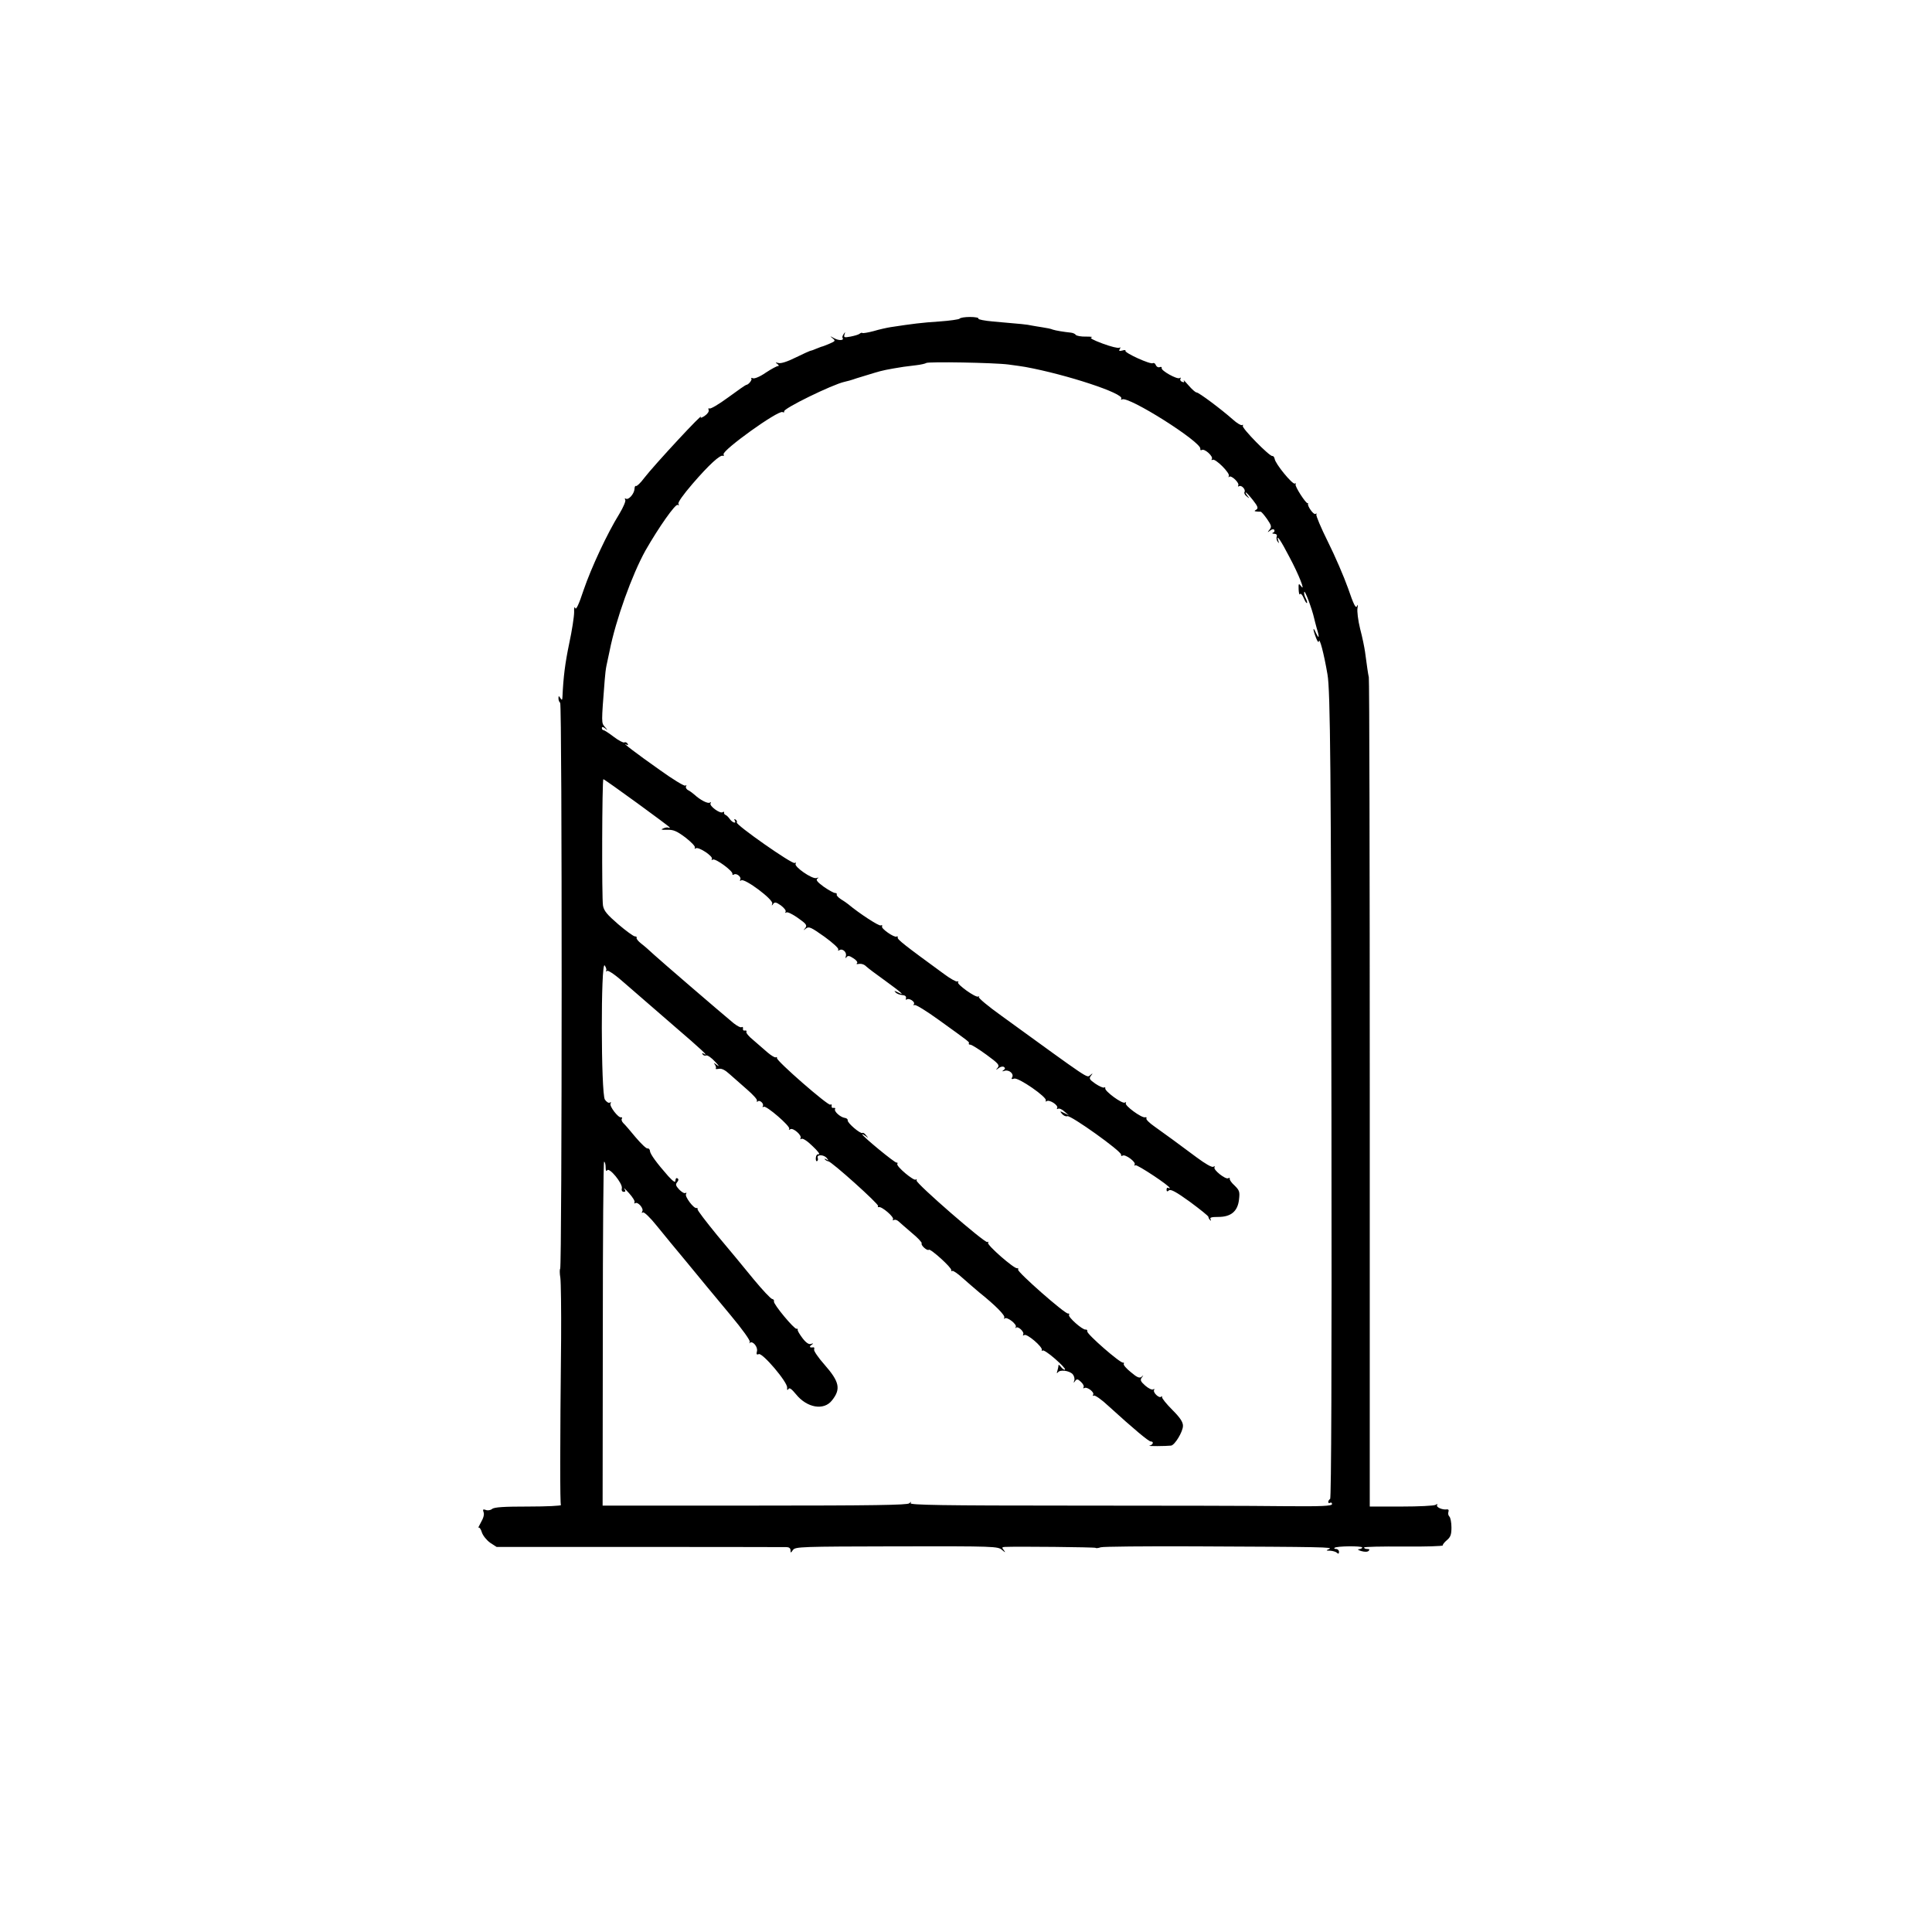
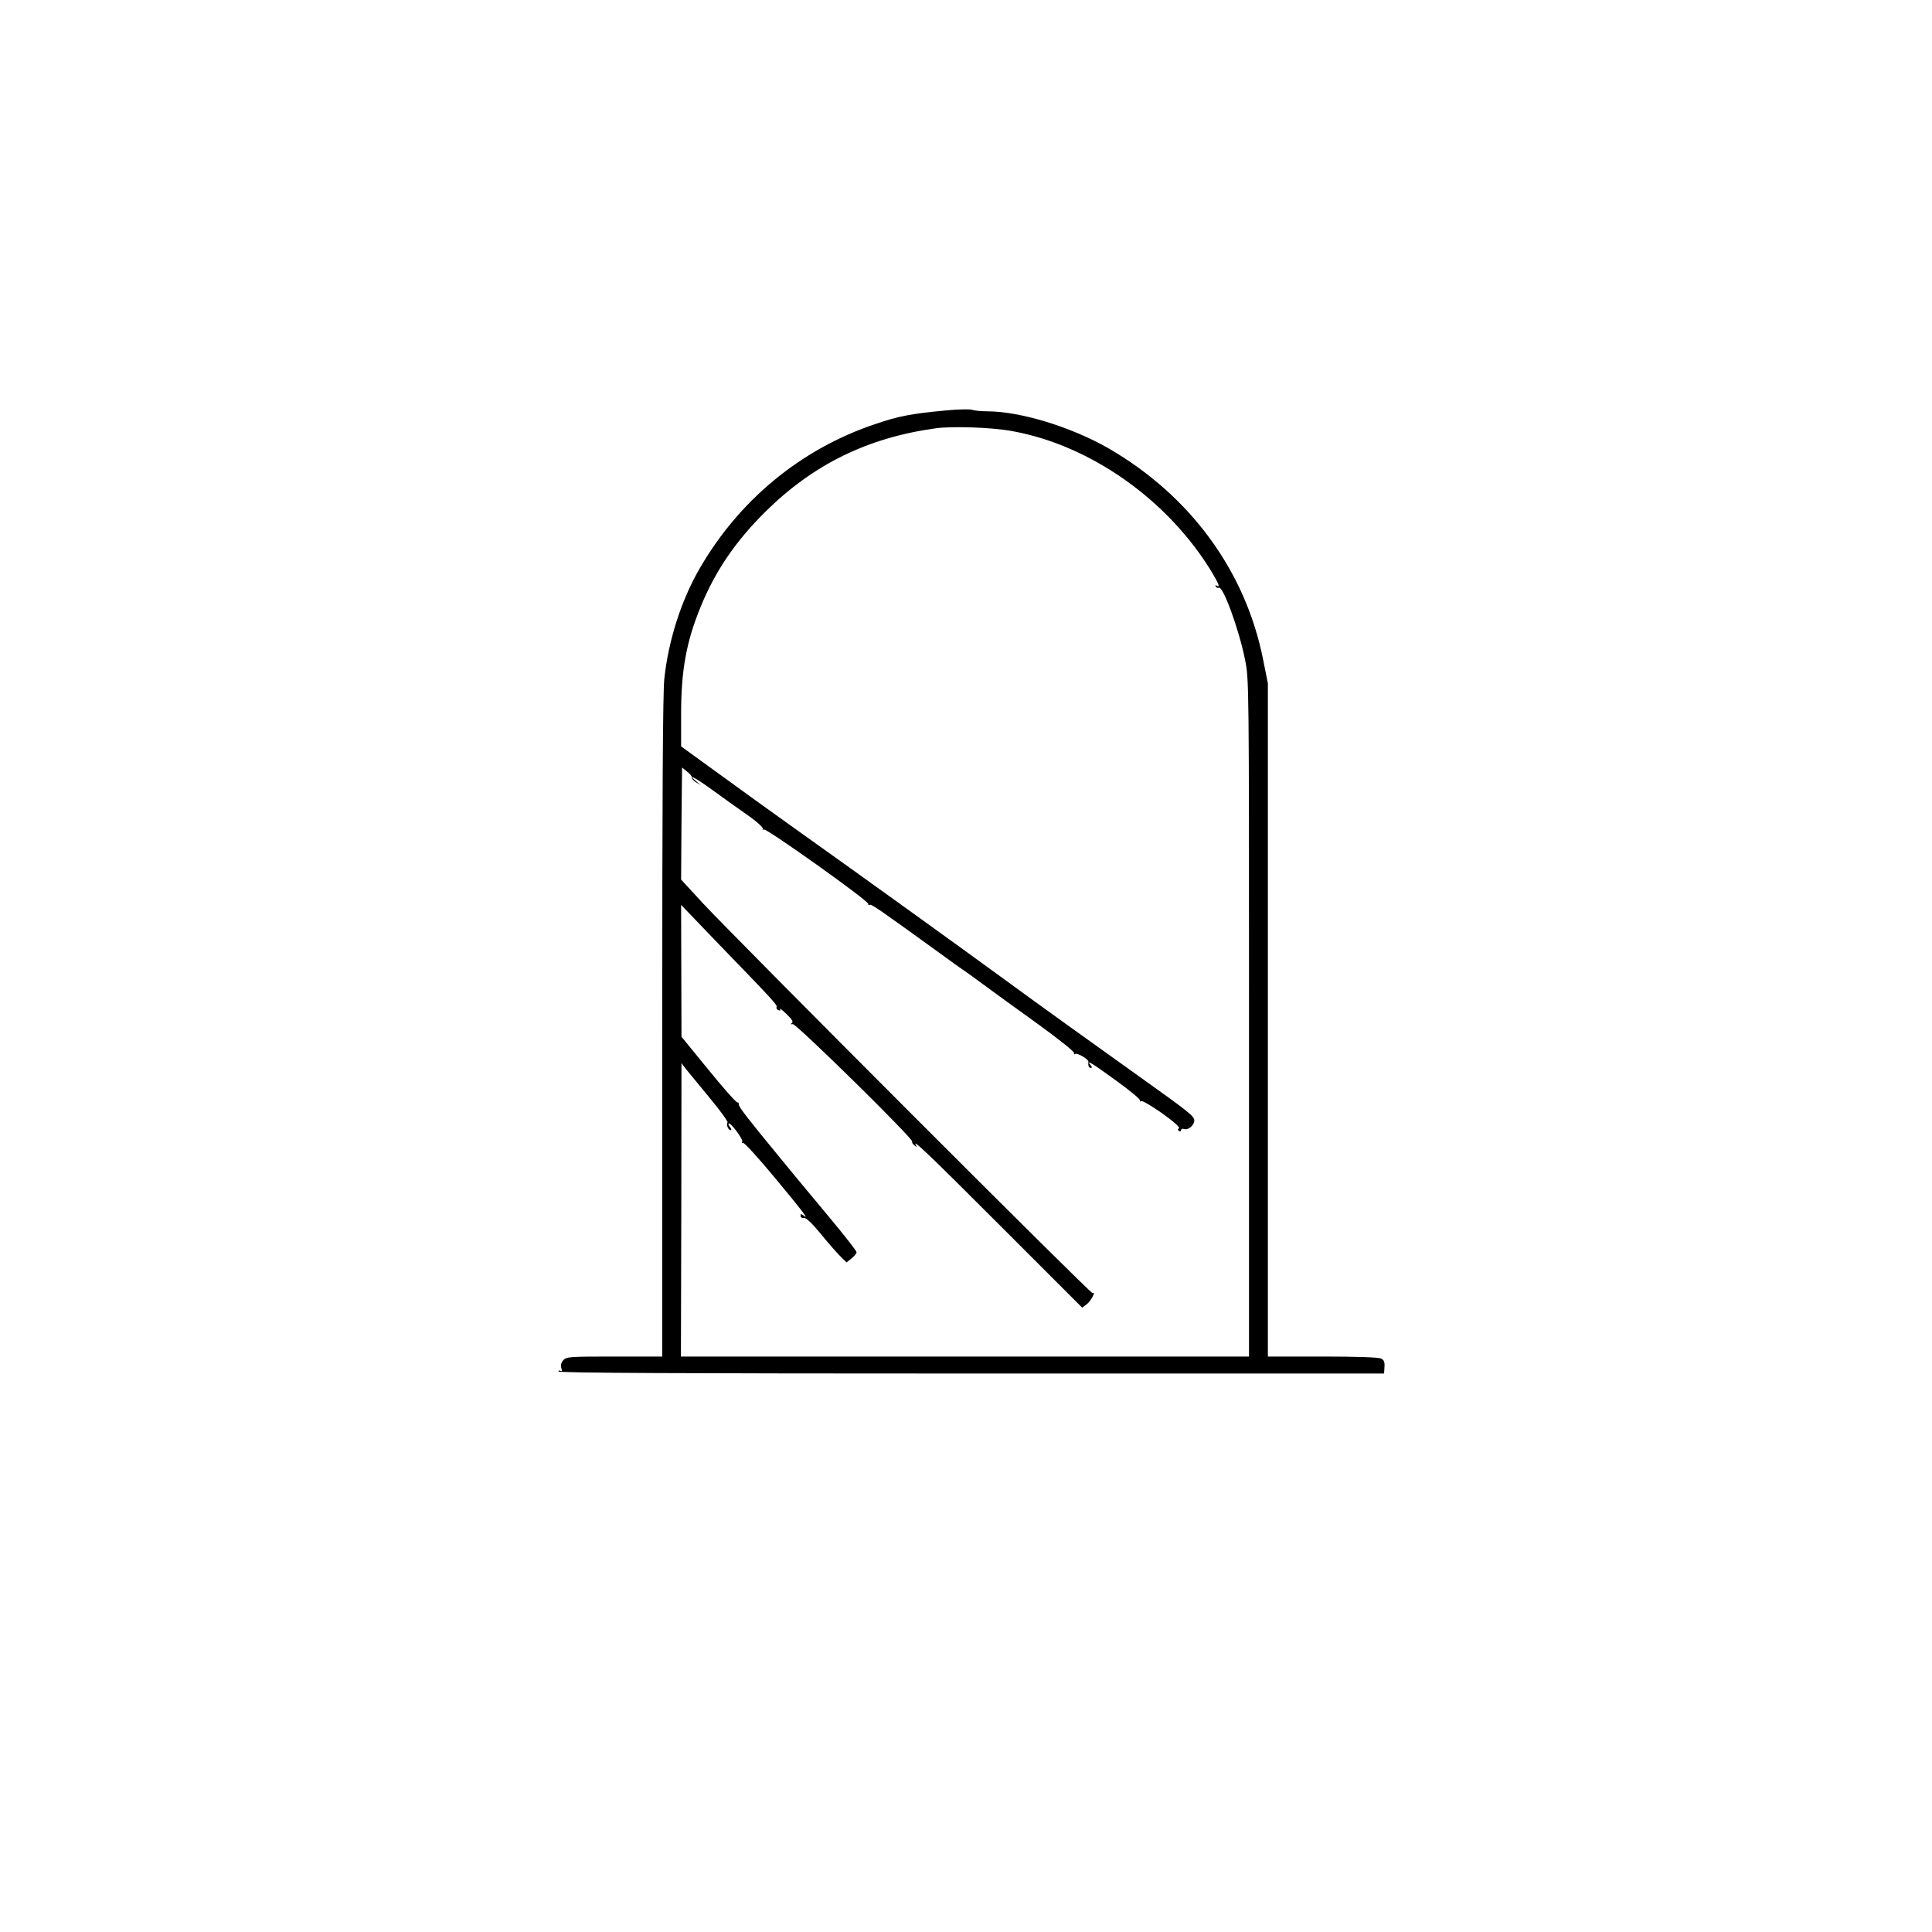
<svg xmlns="http://www.w3.org/2000/svg" version="1.0" width="1024pt" height="1024pt" viewBox="0 0 1024 1024" preserveAspectRatio="xMidYMid meet">
  <g transform="translate(0,1024) scale(0.1,-0.1)" fill="#000000" stroke="none">
-     <path d="M5086 8551 c-3 -4 -52 -11 -108 -15 -92 -6 -140 -12 -258 -30 -19 -3 -60 -12 -90 -21 -30 -8 -56 -12 -59 -10 -2 3 -9 1 -15 -4 -6 -5 -28 -11 -48 -15 -33 -6 -37 -5 -32 11 5 15 4 15 -4 3 -6 -8 -9 -17 -6 -21 9 -15 -22 -15 -46 -1 -22 12 -23 12 -7 -1 16 -13 15 -15 -15 -28 -18 -8 -35 -14 -38 -15 -3 0 -18 -6 -33 -12 -16 -7 -31 -12 -34 -12 -2 0 -37 -16 -76 -35 -44 -22 -79 -33 -91 -29 -17 4 -18 3 -6 -5 8 -6 10 -11 4 -11 -7 0 -36 -16 -65 -35 -30 -21 -59 -33 -68 -30 -8 3 -12 3 -9 -1 7 -6 -15 -34 -27 -34 -3 0 -46 -30 -95 -66 -49 -36 -94 -63 -100 -59 -5 3 -7 0 -4 -8 3 -8 -6 -21 -22 -32 -14 -9 -23 -12 -20 -6 23 37 -247 -254 -300 -323 -19 -26 -39 -44 -43 -42 -4 3 -8 -5 -8 -16 -2 -26 -32 -60 -46 -51 -6 3 -7 1 -3 -6 4 -6 -10 -39 -31 -74 -64 -103 -149 -285 -190 -405 -25 -76 -40 -107 -44 -95 -4 11 -7 2 -6 -22 0 -22 -11 -96 -26 -165 -22 -106 -31 -177 -36 -285 -1 -17 -3 -17 -11 -5 -8 13 -10 13 -10 -2 0 -9 4 -19 9 -23 11 -6 10 -2989 0 -3000 -3 -3 -3 -24 1 -48 3 -23 5 -168 4 -322 -6 -575 -6 -874 -1 -882 3 -4 -75 -8 -172 -8 -129 0 -182 -3 -193 -13 -9 -7 -24 -9 -33 -5 -15 5 -17 3 -12 -12 5 -11 -1 -32 -14 -54 -11 -20 -17 -33 -13 -28 4 4 13 -7 18 -25 6 -18 26 -42 44 -55 l34 -22 756 0 c417 0 767 -1 780 -1 14 0 22 -6 22 -17 0 -15 1 -15 13 2 13 17 41 18 549 19 522 1 537 0 559 -19 18 -15 20 -15 10 -2 -12 15 -11 17 5 18 61 3 477 -1 481 -5 3 -3 15 -1 27 3 11 4 235 6 496 5 687 -3 738 -4 715 -14 -18 -8 -18 -9 5 -9 15 -1 31 -6 36 -11 7 -7 11 -6 11 5 0 8 -7 15 -15 15 -9 0 -12 3 -9 6 9 10 147 11 147 2 0 -5 -8 -8 -17 -9 -10 0 -5 -5 12 -10 18 -5 33 -5 39 1 7 7 4 10 -7 10 -9 0 -17 3 -17 8 0 4 94 6 210 5 115 -1 208 2 207 6 -1 5 9 17 22 28 19 16 24 29 24 67 0 26 -5 52 -11 58 -6 6 -8 17 -5 25 3 9 0 14 -8 13 -24 -4 -59 12 -52 23 4 6 1 7 -8 1 -8 -5 -89 -9 -181 -9 l-168 0 0 2185 c0 1202 -2 2196 -5 2210 -5 24 -9 54 -20 135 -3 22 -14 77 -26 122 -11 44 -17 94 -14 110 3 19 3 22 -3 10 -6 -14 -18 10 -47 95 -22 62 -70 173 -107 247 -37 74 -64 139 -61 144 3 6 1 7 -5 3 -10 -6 -45 44 -39 55 1 2 0 3 -2 2 -8 -5 -70 91 -64 100 3 6 1 7 -4 4 -12 -7 -104 105 -107 131 -2 9 -7 16 -12 15 -14 -4 -164 149 -157 160 3 6 2 7 -4 4 -5 -3 -27 10 -48 29 -62 55 -181 144 -193 144 -6 0 -25 17 -43 38 -17 20 -28 31 -25 25 5 -9 2 -11 -8 -7 -9 3 -13 11 -9 17 3 6 1 7 -5 3 -13 -8 -98 39 -95 53 2 6 -3 8 -11 5 -7 -3 -16 2 -20 11 -3 9 -10 13 -16 10 -12 -8 -151 55 -145 66 3 4 -5 5 -17 1 -16 -4 -19 -2 -13 8 5 8 4 11 -2 7 -6 -4 -46 6 -89 22 -51 19 -71 30 -59 33 11 2 -2 4 -28 4 -26 -1 -51 4 -55 9 -4 6 -16 11 -27 12 -38 4 -80 11 -95 16 -8 4 -33 9 -54 12 -21 3 -48 8 -60 10 -21 5 -51 8 -203 21 -45 4 -80 11 -77 15 3 5 -17 9 -45 9 -27 0 -52 -4 -55 -9z m259 -243 c39 -5 79 -11 90 -13 218 -40 525 -141 508 -168 -3 -6 -1 -7 4 -4 33 20 423 -227 415 -262 -1 -7 2 -9 8 -6 14 9 62 -34 53 -48 -3 -6 -2 -7 4 -4 14 9 95 -72 86 -86 -3 -7 -2 -9 2 -4 11 10 56 -33 48 -46 -3 -6 -1 -7 4 -4 13 8 37 -18 29 -31 -3 -6 2 -16 12 -23 15 -13 16 -12 3 4 -7 9 -11 17 -8 17 3 0 20 -18 38 -41 26 -33 29 -43 18 -50 -12 -7 -12 -9 1 -10 8 -1 18 -1 21 -1 4 1 19 -17 34 -38 24 -35 26 -42 14 -57 -13 -16 -12 -17 3 -5 10 8 19 9 22 3 3 -5 0 -12 -6 -14 -8 -3 -5 -6 6 -6 11 -1 16 -6 13 -14 -3 -8 -1 -20 5 -28 7 -11 8 -9 3 6 -12 38 13 2 59 -87 50 -93 87 -188 62 -155 -13 17 -14 15 -13 -17 1 -20 4 -31 7 -25 4 6 13 -4 20 -21 7 -17 15 -29 17 -26 3 2 -1 14 -7 26 -6 11 -10 26 -7 33 3 11 41 -90 52 -139 2 -10 9 -35 14 -54 15 -48 13 -61 -4 -25 -17 39 -18 21 0 -25 7 -19 14 -28 15 -20 3 27 27 -63 46 -175 15 -83 19 -524 21 -2362 2 -1307 -1 -2004 -7 -2008 -6 -3 -10 -11 -10 -16 0 -6 5 -7 10 -4 6 3 10 0 10 -7 0 -10 -51 -13 -257 -11 -142 2 -646 3 -1121 3 -688 0 -862 3 -856 13 6 9 4 9 -7 -1 -10 -9 -188 -12 -819 -12 l-806 0 1 914 c0 503 3 912 7 909 5 -2 8 -16 8 -31 0 -17 3 -22 8 -15 11 18 82 -69 78 -94 -3 -12 1 -20 10 -20 10 0 11 4 3 16 -6 9 5 -1 25 -23 19 -21 33 -43 29 -49 -3 -6 -1 -7 4 -4 14 9 47 -29 37 -44 -4 -7 -3 -10 4 -5 6 3 38 -27 73 -71 35 -43 106 -130 159 -193 52 -63 100 -122 107 -130 7 -8 62 -75 123 -148 66 -79 108 -138 104 -145 -4 -7 -3 -9 1 -4 14 12 43 -22 37 -45 -4 -16 -2 -20 10 -15 20 7 153 -149 150 -178 -1 -13 1 -16 7 -7 5 9 17 0 40 -28 58 -72 148 -88 191 -32 48 60 39 99 -40 189 -33 37 -58 74 -55 80 2 7 1 12 -3 12 -20 -3 -25 2 -12 12 13 9 13 10 -2 6 -11 -4 -26 6 -45 31 -15 20 -27 40 -25 44 1 5 -2 7 -6 5 -12 -3 -123 130 -120 145 2 6 -2 12 -9 13 -7 0 -51 47 -99 105 -47 58 -134 163 -193 233 -58 71 -105 132 -104 138 2 5 -1 8 -5 6 -15 -4 -64 62 -56 74 4 7 3 9 -3 6 -6 -4 -20 5 -33 18 -18 20 -21 27 -11 39 8 10 9 16 1 21 -5 3 -10 -2 -10 -12 0 -13 -10 -7 -38 23 -60 68 -97 118 -97 134 -1 8 -6 14 -13 13 -6 -2 -34 25 -63 59 -28 34 -57 68 -65 75 -8 8 -12 19 -8 24 3 5 1 8 -4 7 -14 -5 -64 60 -56 73 4 8 3 9 -4 5 -6 -4 -18 4 -26 16 -21 32 -22 740 -1 711 7 -10 11 -22 8 -27 -4 -5 -1 -6 5 -2 7 4 46 -23 94 -66 46 -40 161 -140 256 -222 154 -132 196 -172 160 -150 -7 4 -8 3 -4 -4 4 -6 12 -9 19 -6 7 2 28 -12 47 -33 21 -22 25 -29 10 -18 -15 12 -20 14 -12 4 6 -9 9 -19 6 -22 -4 -4 3 -4 16 -2 15 3 33 -6 58 -29 21 -19 62 -55 92 -81 30 -26 54 -52 52 -58 -2 -7 0 -9 4 -5 10 11 35 -12 27 -25 -3 -5 -1 -7 5 -3 13 8 143 -104 135 -117 -4 -6 -1 -7 6 -2 15 9 63 -33 54 -48 -3 -6 -1 -7 5 -3 7 4 32 -12 59 -39 27 -25 41 -44 33 -43 -9 2 -15 -6 -16 -19 -1 -12 2 -20 7 -17 4 2 6 10 3 17 -7 19 33 18 48 -1 11 -13 11 -15 -2 -7 -9 5 -12 5 -7 -1 5 -5 13 -9 17 -9 16 0 270 -228 264 -237 -3 -5 -1 -7 4 -6 15 5 83 -53 75 -65 -3 -5 -1 -7 5 -3 6 3 16 0 24 -7 7 -7 39 -34 70 -61 32 -26 56 -52 53 -56 -6 -10 30 -42 38 -34 8 8 123 -96 119 -108 -1 -5 1 -7 6 -4 4 2 28 -14 52 -36 25 -22 65 -57 89 -77 91 -73 140 -124 134 -135 -3 -6 -3 -8 2 -4 12 11 66 -31 59 -45 -4 -7 -3 -9 1 -4 11 10 46 -23 38 -36 -3 -6 -1 -7 6 -3 14 9 98 -63 93 -79 -2 -5 0 -7 4 -3 4 4 33 -15 66 -44 32 -28 56 -53 53 -57 -4 -3 -13 3 -21 13 -8 11 -14 15 -14 9 0 -6 -3 -20 -6 -30 -4 -11 -3 -14 3 -7 11 16 59 10 78 -9 8 -9 12 -24 9 -34 -5 -14 -4 -15 4 -3 9 12 14 12 31 -4 11 -10 18 -23 14 -29 -3 -5 -2 -7 4 -4 14 9 55 -22 47 -35 -4 -6 -2 -8 3 -5 6 4 42 -21 79 -56 133 -121 212 -187 223 -187 18 0 13 -18 -6 -22 -17 -4 88 -3 114 0 20 3 63 74 63 105 0 20 -15 43 -57 85 -31 31 -55 61 -54 67 1 5 -1 7 -5 2 -10 -10 -45 23 -37 36 3 6 1 7 -5 3 -6 -4 -25 5 -42 20 -25 22 -28 30 -18 43 10 13 10 14 -1 4 -11 -9 -23 -5 -57 24 -24 19 -41 39 -38 44 3 5 1 8 -4 7 -14 -4 -192 151 -189 165 1 7 -3 11 -9 10 -16 -3 -95 67 -88 78 3 5 1 8 -5 7 -15 -4 -272 222 -265 233 3 5 1 8 -5 7 -15 -4 -161 123 -154 135 3 6 2 7 -4 4 -12 -8 -379 311 -375 326 2 7 0 9 -4 5 -9 -10 -106 71 -98 83 3 5 1 8 -4 7 -8 -3 -182 140 -182 150 0 2 8 -2 18 -9 15 -13 16 -12 3 3 -7 10 -16 16 -20 13 -11 -6 -81 54 -78 67 1 6 -6 12 -16 13 -24 4 -58 35 -51 47 3 4 0 7 -8 6 -7 -2 -12 3 -10 10 1 8 -2 11 -7 7 -12 -7 -287 233 -283 247 1 5 -1 7 -6 4 -4 -3 -24 9 -43 25 -19 17 -53 46 -76 66 -24 19 -40 39 -37 44 3 5 0 8 -8 7 -7 -2 -12 3 -10 10 1 8 -2 11 -7 8 -5 -4 -24 6 -43 21 -77 64 -386 330 -423 364 -22 21 -52 47 -68 59 -15 12 -25 25 -23 29 3 4 -1 8 -9 8 -7 0 -47 29 -88 64 -59 51 -76 71 -81 99 -7 37 -5 670 2 670 7 0 352 -251 352 -256 0 -3 -3 -3 -7 -1 -5 3 -17 1 -28 -4 -15 -6 -10 -8 20 -7 34 1 51 -6 98 -41 31 -24 54 -48 50 -54 -3 -6 -1 -7 5 -3 15 9 94 -43 85 -57 -3 -6 -1 -7 5 -3 14 8 108 -61 104 -76 -1 -5 2 -7 8 -3 14 9 42 -14 33 -28 -3 -6 -1 -7 6 -3 18 12 171 -102 164 -123 -4 -13 -3 -13 5 -2 8 11 15 10 41 -8 17 -13 28 -27 25 -33 -4 -7 -2 -8 4 -4 6 4 34 -10 62 -30 44 -31 49 -38 38 -53 -12 -14 -11 -14 4 -2 16 12 27 6 98 -44 44 -32 77 -62 73 -68 -3 -6 -1 -7 6 -3 17 11 41 -12 34 -32 -3 -12 -2 -13 4 -5 7 9 15 8 36 -6 15 -9 24 -21 20 -25 -5 -4 -3 -7 2 -6 19 4 34 0 47 -13 7 -7 52 -41 101 -76 87 -63 107 -82 65 -60 -18 9 -21 9 -11 -1 6 -7 22 -13 35 -14 15 -1 22 -7 20 -16 -2 -8 0 -12 3 -8 11 11 47 -11 39 -24 -4 -6 -3 -8 3 -5 6 4 64 -32 129 -79 164 -118 163 -117 159 -124 -2 -4 1 -7 8 -7 7 0 45 -24 85 -53 63 -46 71 -55 60 -69 -12 -14 -11 -14 4 -3 9 8 22 11 29 7 8 -6 7 -10 -2 -17 -10 -7 -8 -8 7 -3 24 6 50 -18 38 -36 -5 -9 -2 -10 11 -6 21 9 178 -100 168 -116 -3 -6 -1 -7 5 -3 15 9 64 -23 55 -37 -3 -5 -1 -7 4 -4 6 4 22 -2 34 -14 l24 -20 -25 12 c-23 11 -24 11 -11 -5 8 -9 20 -15 28 -12 17 7 289 -187 285 -204 -1 -6 2 -9 8 -5 14 9 72 -34 64 -47 -4 -6 -2 -8 4 -4 9 5 182 -109 182 -121 0 -2 -4 -2 -8 1 -5 3 -9 -1 -9 -9 0 -11 4 -12 13 -4 9 7 38 -8 111 -61 54 -40 98 -75 98 -80 0 -5 4 -12 9 -17 5 -5 6 -3 2 5 -5 9 5 12 41 12 68 0 103 30 110 92 5 42 2 49 -23 74 -16 14 -28 31 -26 36 1 5 -2 7 -8 3 -14 -8 -81 45 -73 58 4 6 1 7 -6 3 -7 -5 -42 15 -89 50 -96 72 -164 121 -224 164 -26 18 -45 37 -42 42 3 5 0 8 -7 6 -19 -4 -110 63 -102 75 3 6 1 7 -5 3 -14 -8 -108 61 -104 76 1 5 -1 7 -6 4 -5 -3 -25 6 -46 20 -32 22 -35 28 -24 42 12 15 11 16 -4 3 -19 -14 7 -31 -470 315 -70 50 -124 95 -120 100 4 4 3 5 -3 2 -13 -8 -117 67 -107 76 4 4 2 6 -5 4 -6 -2 -38 16 -70 40 -207 151 -248 183 -245 193 1 6 -1 8 -6 5 -12 -7 -84 43 -77 54 3 6 0 8 -7 5 -10 -4 -113 63 -173 113 -6 5 -23 17 -38 26 -15 10 -25 21 -22 25 2 4 -2 8 -9 8 -7 0 -34 15 -60 33 -34 25 -43 36 -34 43 9 6 8 7 -5 3 -22 -7 -120 61 -110 76 3 7 1 8 -5 4 -13 -8 -314 203 -307 215 3 4 0 11 -6 15 -8 4 -9 3 -5 -4 12 -20 -12 -13 -26 7 -7 10 -17 20 -23 22 -5 2 -9 8 -7 12 1 5 -2 6 -8 2 -14 -9 -72 34 -64 47 4 7 2 8 -4 4 -11 -7 -52 15 -80 41 -8 7 -22 18 -33 24 -11 5 -16 15 -13 21 4 6 3 8 -4 4 -6 -3 -67 34 -135 83 -121 85 -207 151 -178 135 9 -5 12 -3 7 5 -4 6 -12 9 -17 6 -5 -3 -30 10 -55 29 -26 20 -51 36 -55 36 -5 0 -9 5 -9 11 0 8 6 7 18 -2 14 -12 14 -10 -2 8 -19 23 -19 17 -1 248 2 28 6 61 9 75 3 14 11 50 17 80 33 166 119 404 190 532 71 124 159 249 171 242 7 -4 8 -3 4 5 -5 7 25 49 74 106 87 101 148 157 162 149 4 -3 6 1 3 8 -7 22 287 233 312 224 8 -3 12 -2 9 3 -9 14 256 143 319 157 11 2 40 10 65 19 25 8 68 21 95 29 43 13 67 18 155 32 8 1 37 5 64 8 27 3 52 9 55 12 9 8 359 2 436 -8z" />
+     <path d="M5007 8064 c-177 -17 -243 -29 -366 -71 -396 -132 -726 -405 -936 -772 -95 -165 -163 -379 -184 -579 -8 -71 -11 -646 -11 -1847 l0 -1745 -253 0 c-238 0 -255 -1 -271 -19 -12 -13 -15 -27 -11 -42 5 -14 4 -19 -4 -15 -6 4 -11 2 -11 -3 0 -8 664 -11 2188 -11 l2188 0 2 35 c2 25 -3 37 -17 44 -12 7 -126 11 -310 11 l-291 0 0 1784 0 1784 -25 125 c-93 470 -386 870 -820 1121 -197 113 -468 196 -643 196 -35 0 -71 4 -80 8 -9 4 -75 3 -145 -4z m358 -109 c416 -75 829 -367 1060 -751 36 -60 43 -80 23 -68 -7 4 -8 3 -4 -5 4 -6 11 -9 16 -6 21 13 107 -220 139 -382 21 -100 21 -123 21 -1897 l0 -1796 -1505 0 -1506 0 2 778 1 777 26 -34 c15 -18 71 -86 125 -152 54 -65 96 -123 93 -128 -8 -12 4 -41 16 -41 6 0 5 7 -2 15 -7 9 -11 18 -8 20 9 9 79 -85 72 -97 -4 -6 -3 -8 3 -5 6 4 81 -78 172 -188 148 -178 184 -226 148 -196 -10 8 -14 7 -14 -3 0 -8 8 -13 17 -11 12 2 43 -27 93 -88 41 -51 89 -104 105 -120 l29 -28 26 21 c15 12 27 27 27 33 0 7 -66 91 -146 187 -80 96 -162 195 -183 220 -20 24 -61 74 -91 111 -153 186 -205 252 -204 265 1 7 -3 12 -8 11 -6 -1 -75 77 -153 173 l-143 175 -1 349 -1 350 187 -195 c304 -314 325 -337 319 -347 -3 -6 1 -13 10 -16 10 -4 13 -2 8 7 -4 6 12 -6 34 -27 30 -29 38 -42 29 -48 -8 -6 -7 -8 5 -6 18 3 641 -609 633 -623 -3 -4 3 -13 12 -20 12 -10 14 -10 9 -1 -26 43 55 -34 444 -423 l436 -436 26 20 c22 18 48 69 29 57 -9 -6 -1889 1877 -2064 2065 l-117 127 2 297 3 297 27 -22 c15 -11 27 -26 25 -31 -1 -6 9 -18 23 -26 l25 -15 -25 21 c-55 46 1 16 87 -47 51 -37 133 -96 182 -130 52 -36 88 -69 84 -75 -3 -6 -1 -7 5 -3 13 8 558 -380 554 -395 -1 -6 2 -8 7 -5 9 6 54 -26 354 -243 65 -47 128 -93 141 -101 12 -8 63 -45 112 -81 49 -36 178 -130 287 -208 113 -82 194 -147 190 -153 -3 -7 -1 -8 6 -4 11 7 72 -29 70 -42 -3 -19 2 -32 12 -32 8 0 8 5 -1 15 -26 31 6 12 135 -82 74 -53 131 -101 128 -106 -3 -6 -1 -7 5 -3 6 4 56 -26 112 -65 60 -43 96 -75 89 -79 -8 -6 -8 -9 0 -14 6 -4 11 -2 11 4 0 7 7 9 16 6 21 -8 54 20 54 45 0 23 -29 46 -290 232 -216 154 -567 406 -715 515 -263 192 -777 562 -1075 774 -140 100 -342 245 -447 322 l-193 140 0 170 c0 231 27 382 102 566 78 192 186 351 347 510 254 250 540 390 901 440 90 12 297 5 405 -15z" />
  </g>
</svg>
